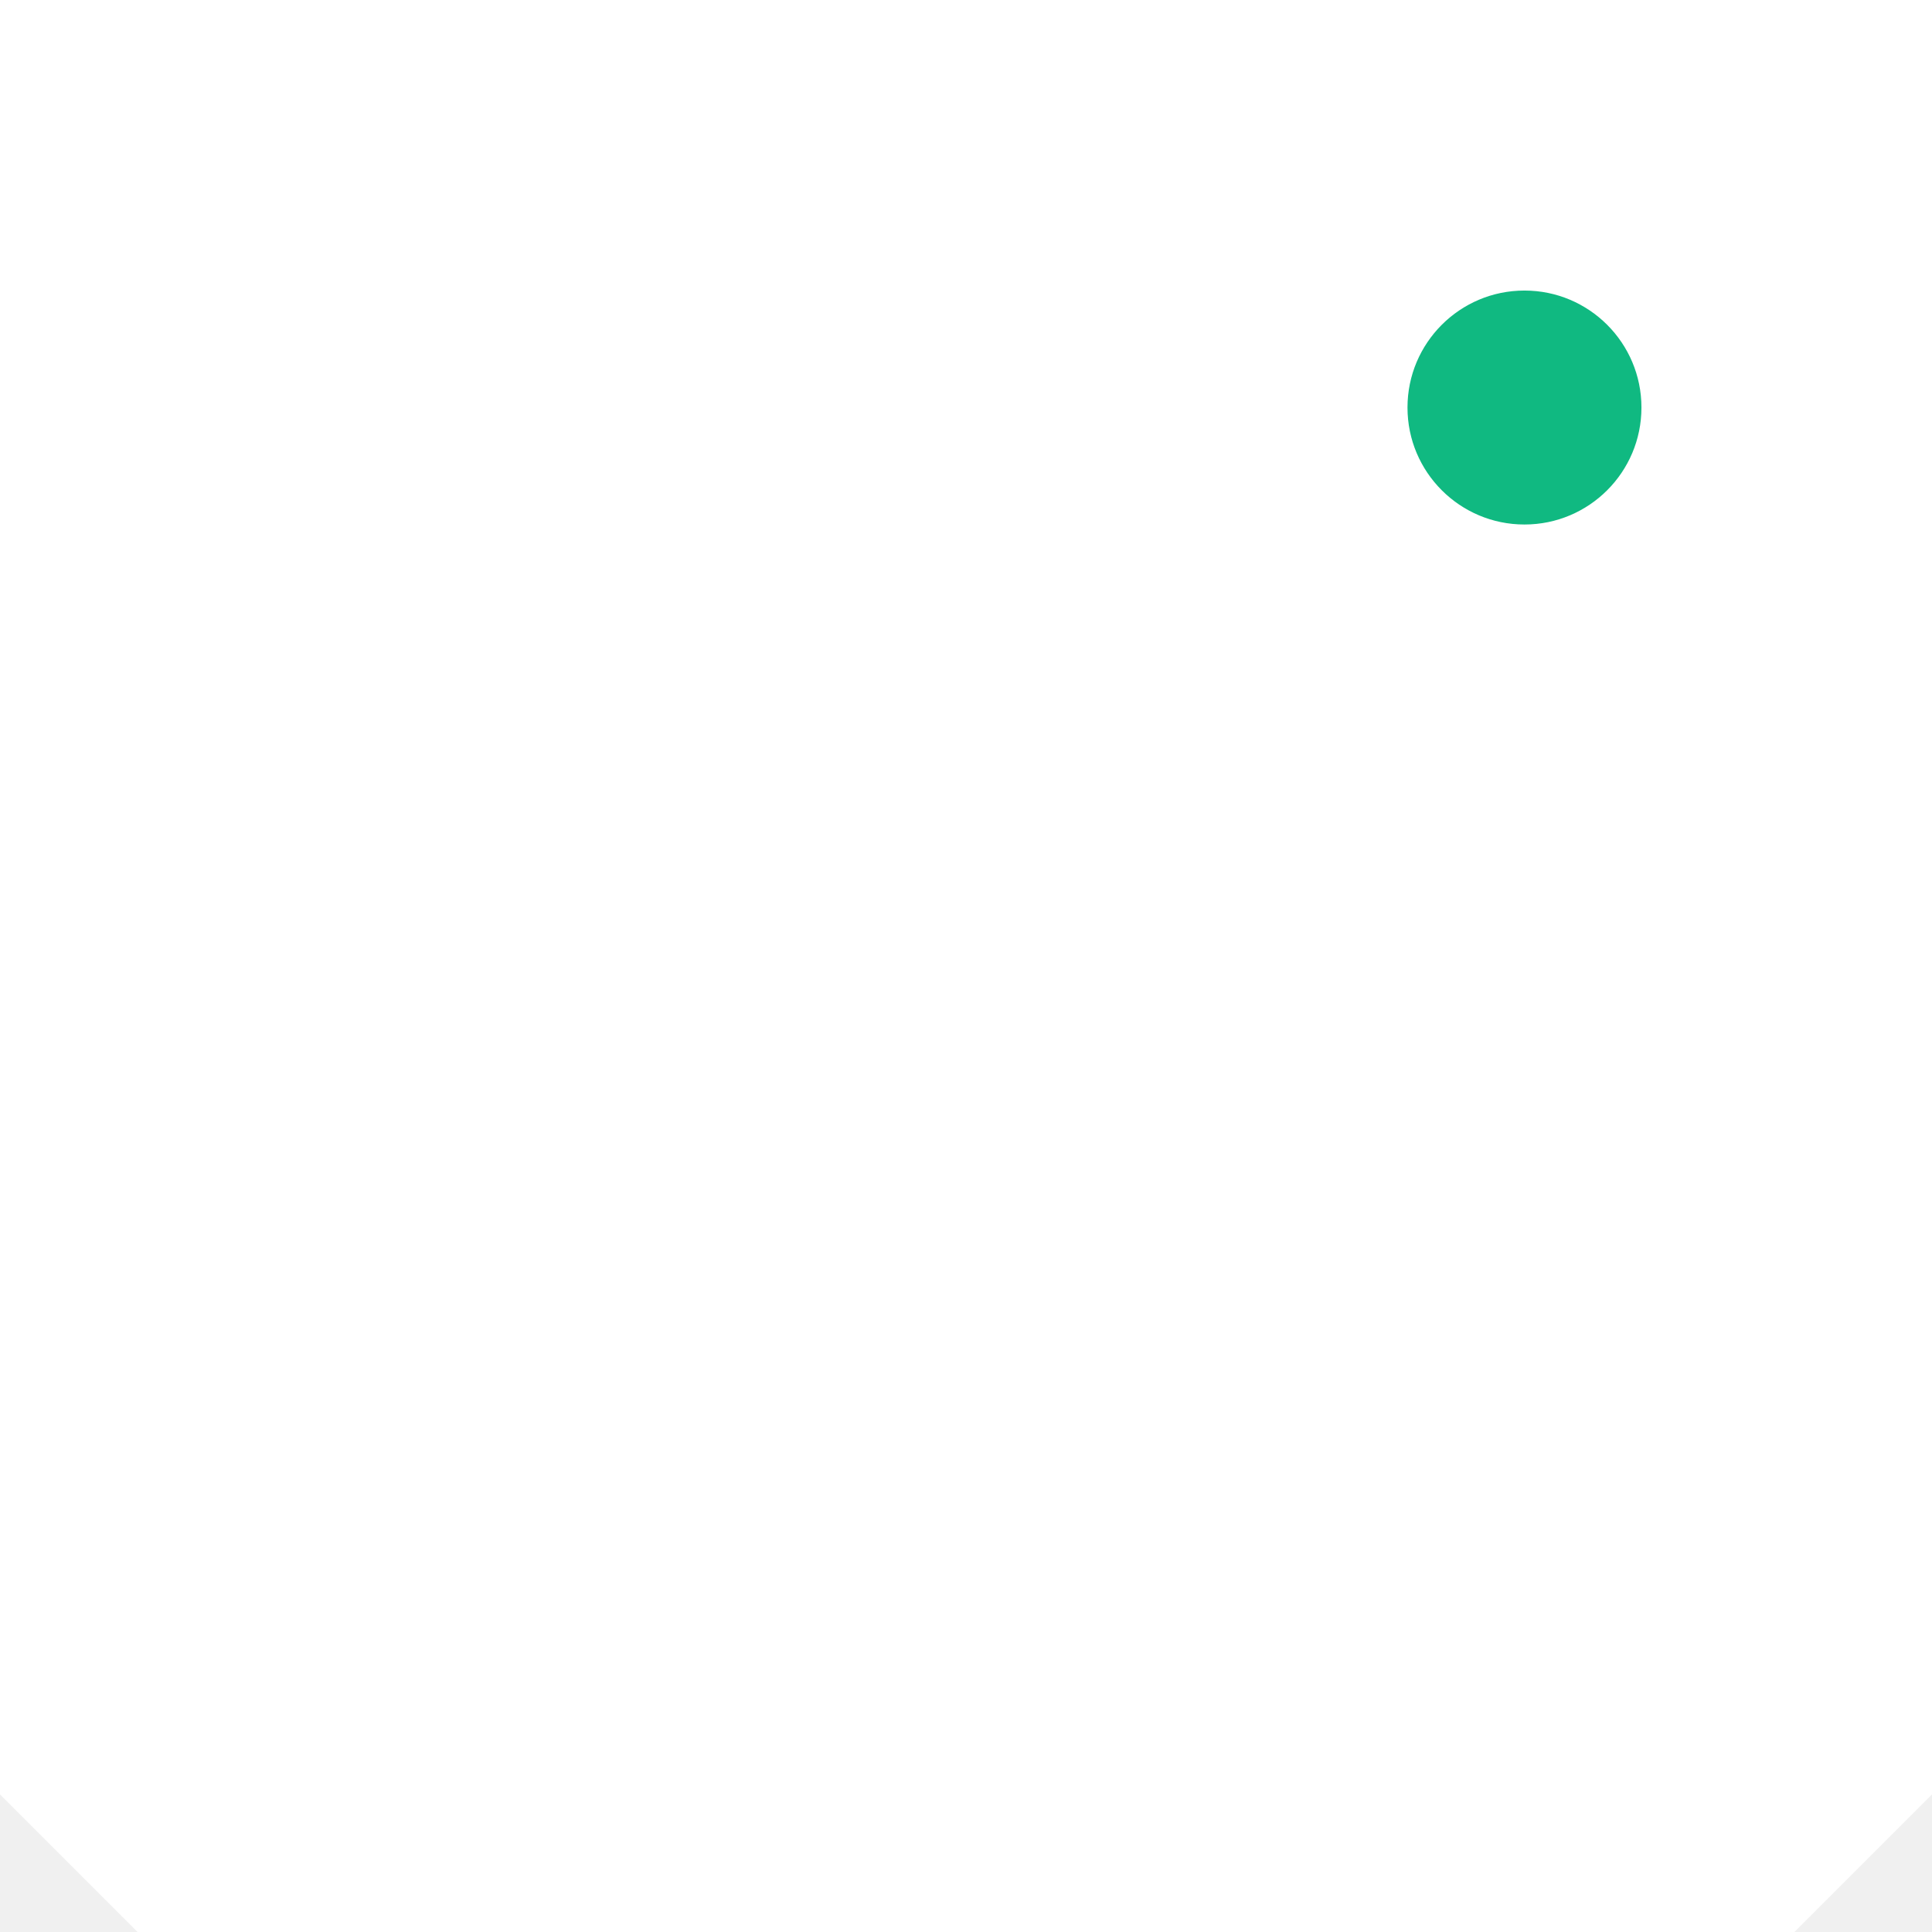
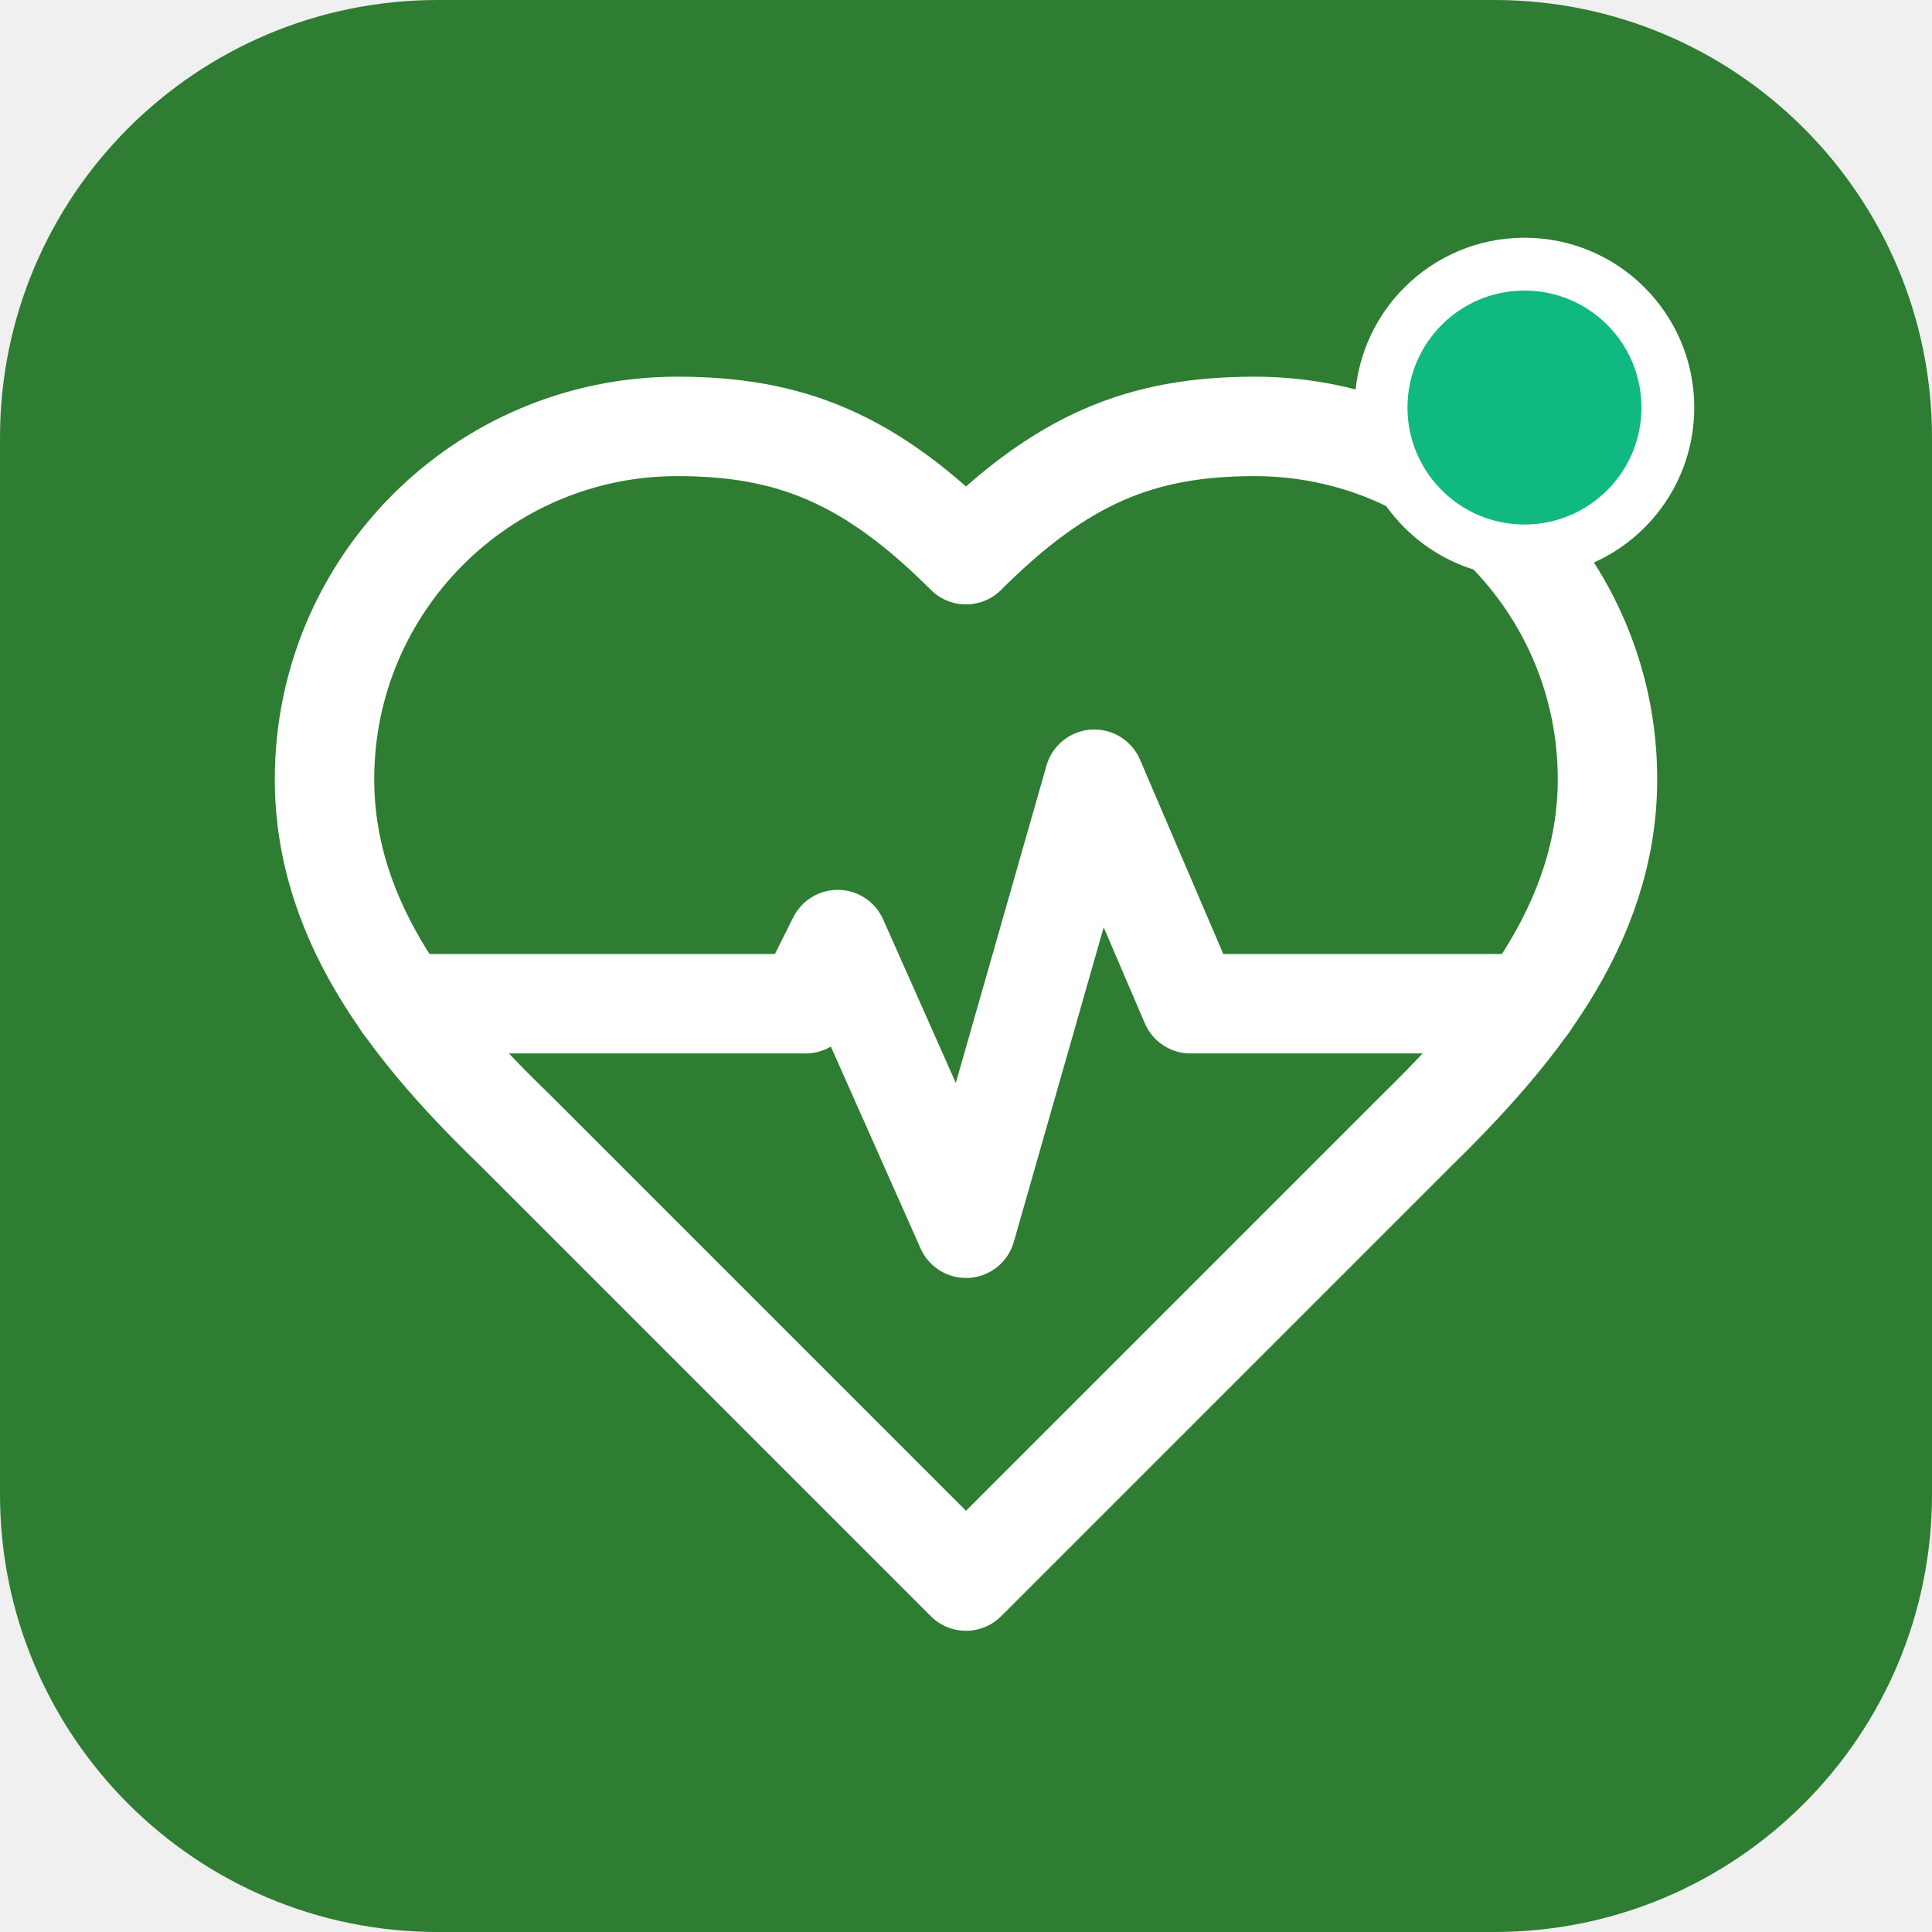
<svg xmlns="http://www.w3.org/2000/svg" width="512" height="512" viewBox="0 0 512 512" role="img" aria-label="Longevia">
  <rect width="512" height="512" rx="116" fill="#2e7d32" />
-   <g fill="none" stroke="#ffffff" stroke-width="26" stroke-linecap="round" stroke-linejoin="round" transform="translate(52 62) scale(17)">
+   <g fill="none" stroke="#ffffff" stroke-width="1.55" stroke-linecap="round" stroke-linejoin="round" transform="translate(52 62) scale(17)">
    <path d="M19 14c1.49-1.46 3-3.21 3-5.5A5.5 5.5 0 0 0 16.5 3c-1.76 0-3 .5-4.5 2-1.5-1.5-2.74-2-4.5-2A5.5 5.5 0 0 0 2 8.5c0 2.3 1.5 4.05 3 5.5l7 7Z" />
    <path d="M3.22 12H9.5l.5-1 2 4.5 2-7 1.5 3.5h5.27" />
  </g>
  <circle cx="404" cy="108" r="38" fill="#10b981" stroke="#ffffff" stroke-width="14" />
</svg>
